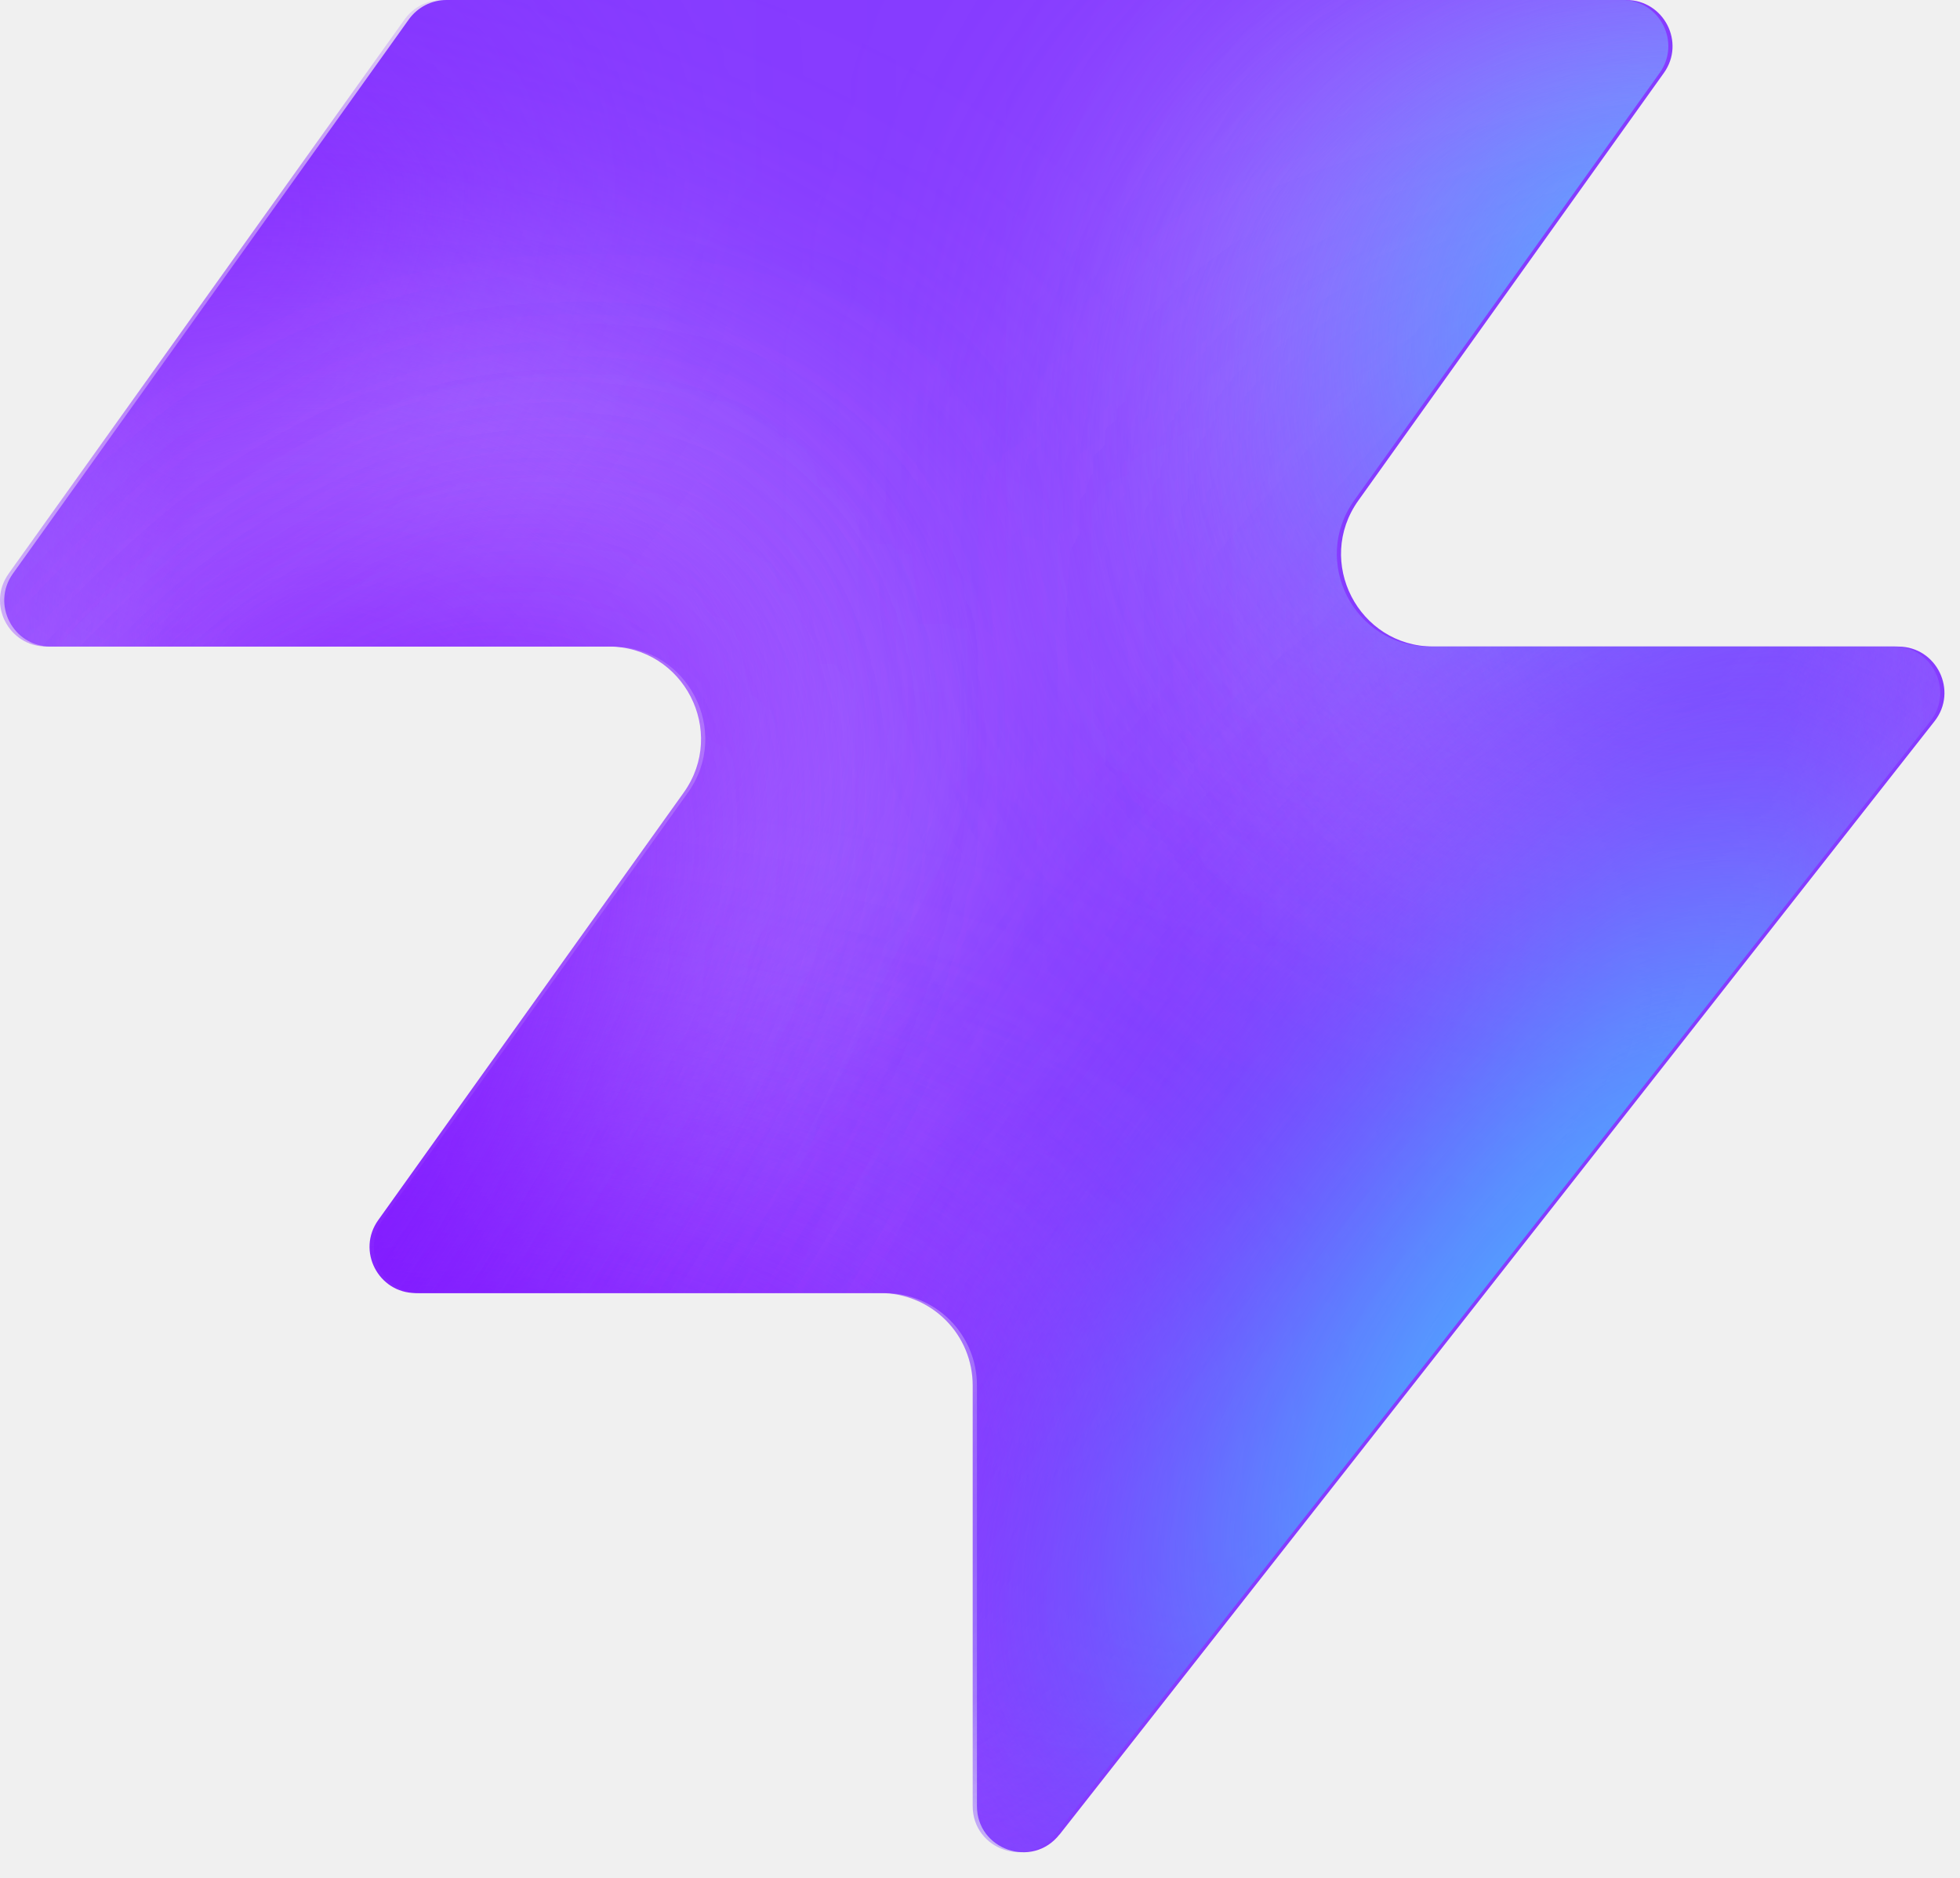
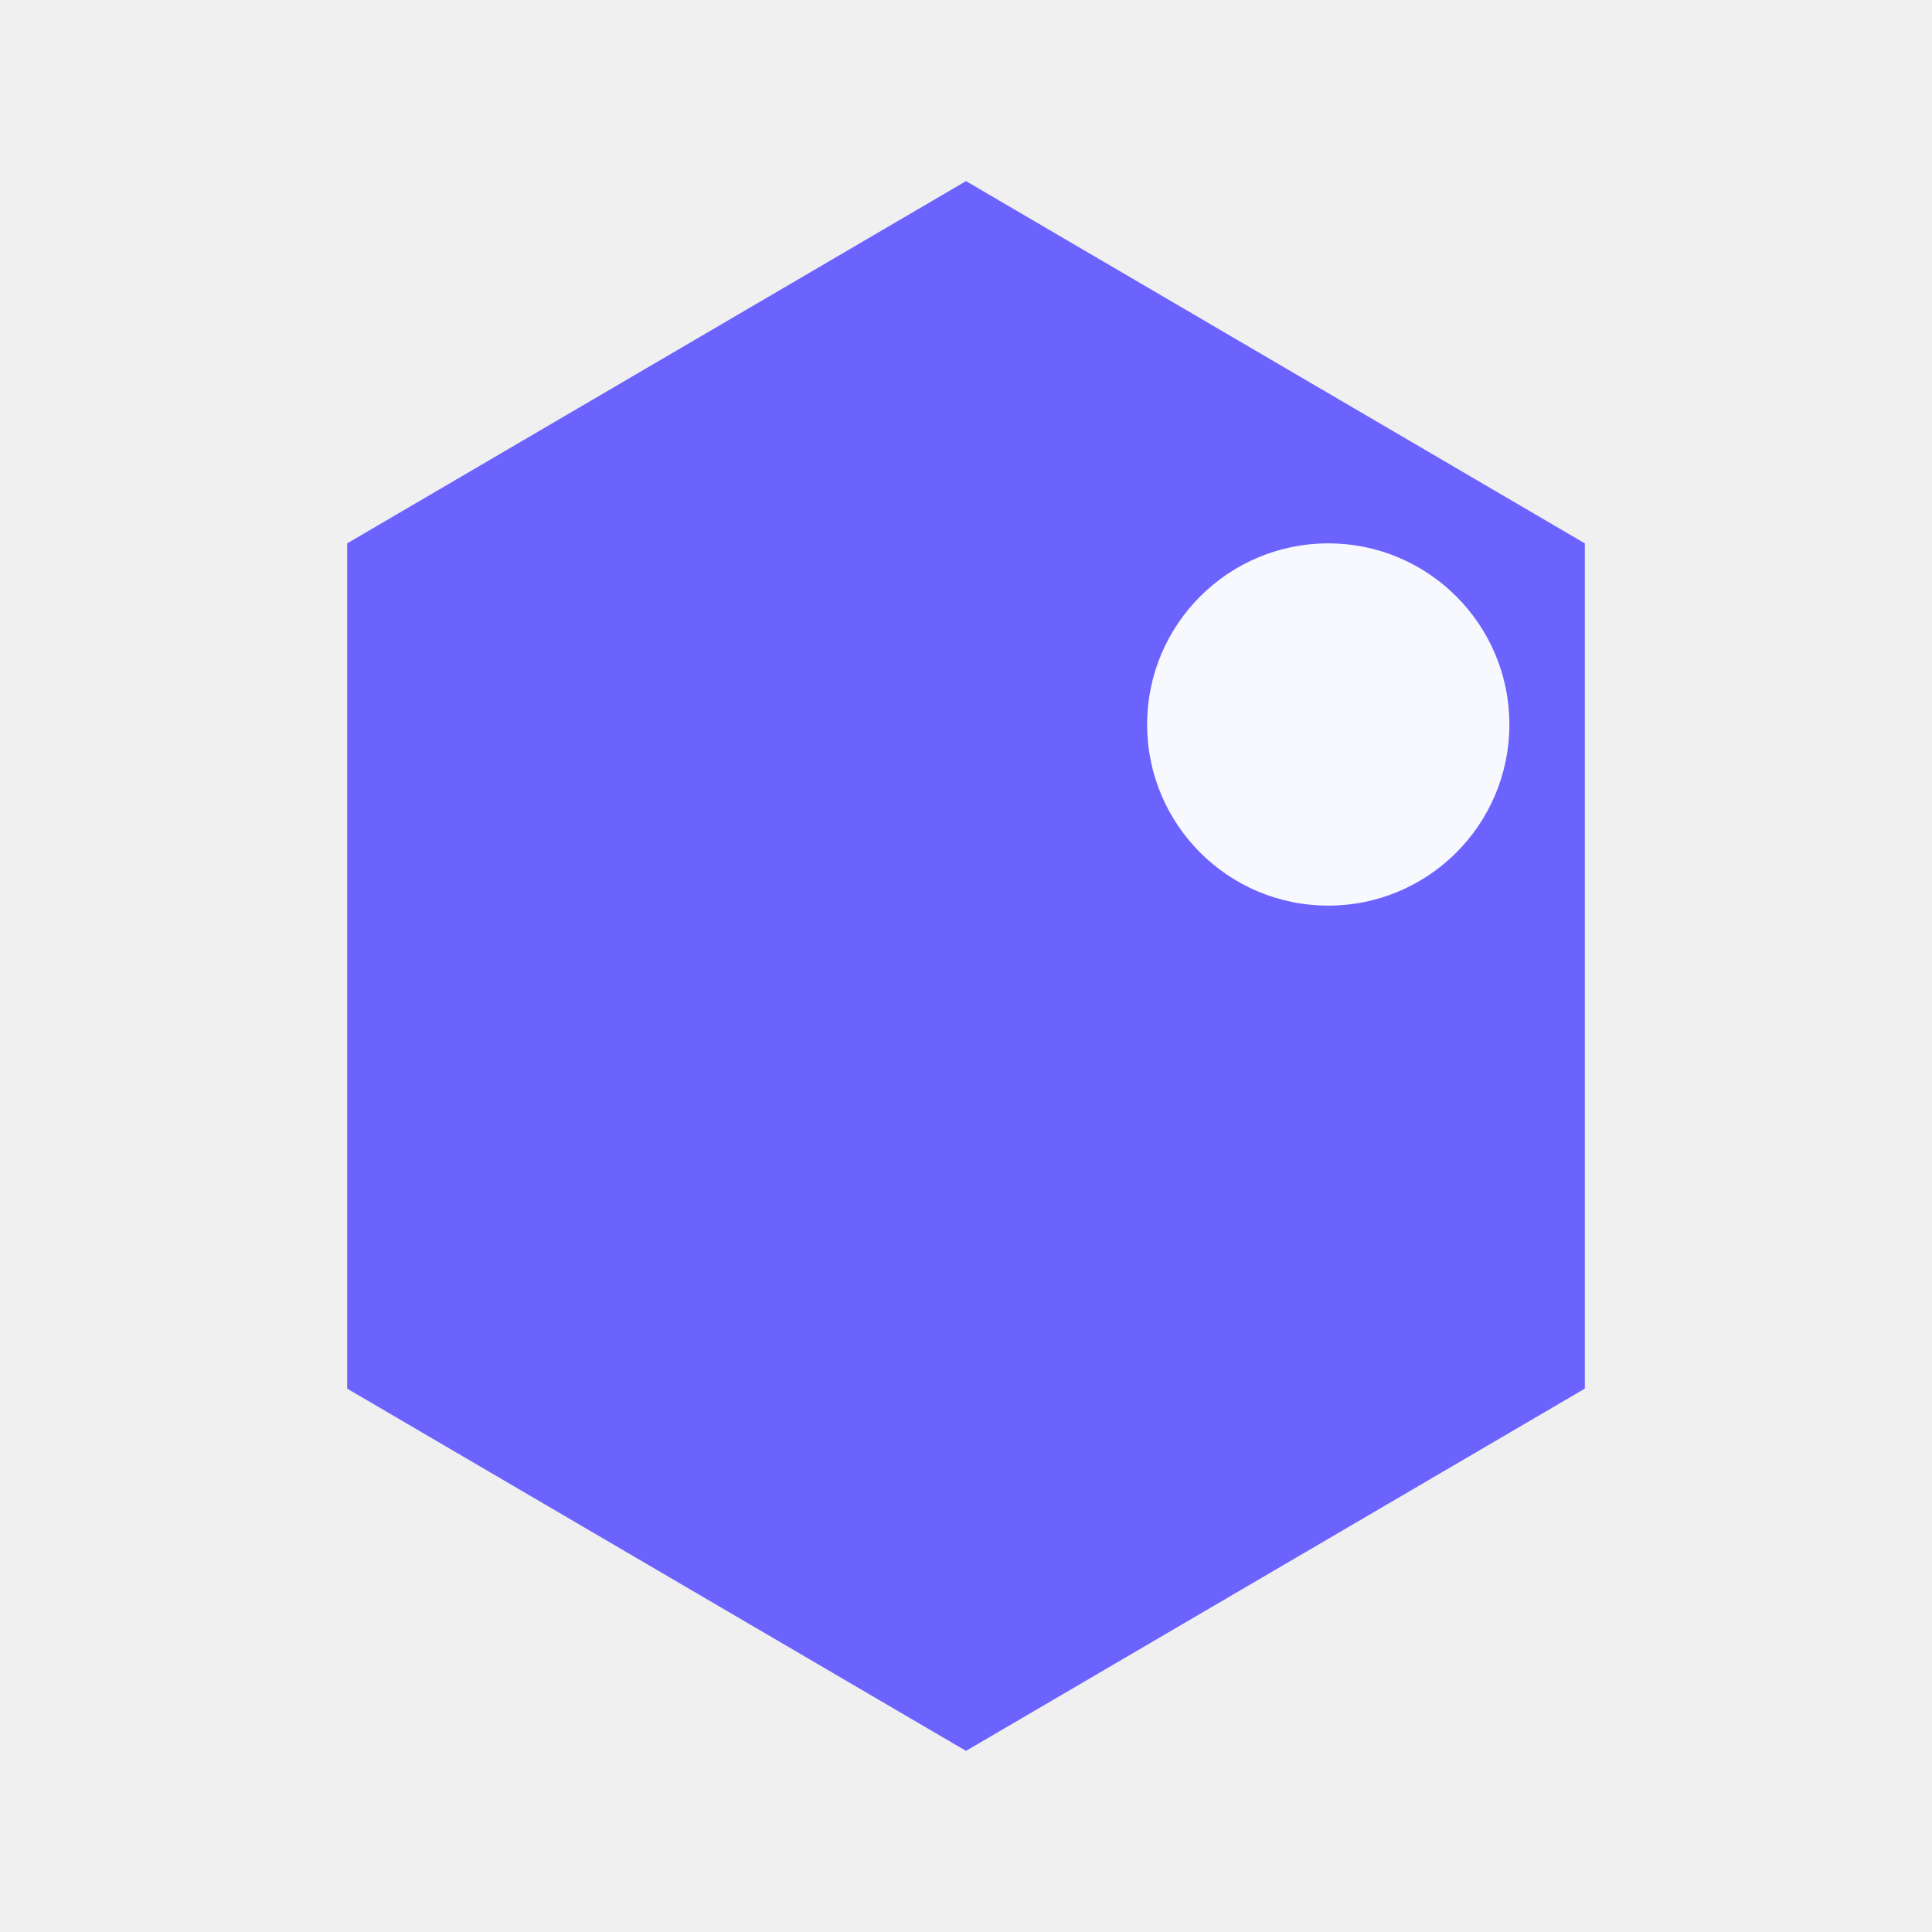
- <svg xmlns="http://www.w3.org/2000/svg" width="48" height="46" fill="none" viewBox="0 0 48 46">
-   <path fill="#863bff" d="M25.946 44.938c-.664.845-2.021.375-2.021-.698V33.937a2.26 2.26 0 0 0-2.262-2.262H10.287c-.92 0-1.456-1.04-.92-1.788l7.48-10.471c1.07-1.497 0-3.578-1.842-3.578H1.237c-.92 0-1.456-1.04-.92-1.788L10.013.474c.214-.297.556-.474.92-.474h28.894c.92 0 1.456 1.04.92 1.788l-7.48 10.471c-1.07 1.498 0 3.579 1.842 3.579h11.377c.943 0 1.473 1.088.89 1.83L25.947 44.94z" style="fill:#863bff;fill:color(display-p3 .525 .23 1);fill-opacity:1" />
-   <mask id="a" width="48" height="46" x="0" y="0" maskUnits="userSpaceOnUse" style="mask-type:alpha">
-     <path fill="#000" d="M25.842 44.938c-.664.844-2.021.375-2.021-.698V33.937a2.26 2.26 0 0 0-2.262-2.262H10.183c-.92 0-1.456-1.04-.92-1.788l7.48-10.471c1.07-1.498 0-3.579-1.842-3.579H1.133c-.92 0-1.456-1.04-.92-1.787L9.91.473c.214-.297.556-.474.92-.474h28.894c.92 0 1.456 1.04.92 1.788l-7.48 10.471c-1.07 1.498 0 3.578 1.842 3.578h11.377c.943 0 1.473 1.088.89 1.832L25.843 44.94z" style="fill:#000;fill-opacity:1" />
-   </mask>
-   <g mask="url(#a)">
-     <g filter="url(#b)">
-       <ellipse cx="5.508" cy="14.704" fill="#ede6ff" rx="5.508" ry="14.704" style="fill:#ede6ff;fill:color(display-p3 .927 .903 1);fill-opacity:1" transform="matrix(.00324 1 1 -.00324 -4.47 31.516)" />
-     </g>
-     <g filter="url(#c)">
-       <ellipse cx="10.399" cy="29.851" fill="#ede6ff" rx="10.399" ry="29.851" style="fill:#ede6ff;fill:color(display-p3 .927 .903 1);fill-opacity:1" transform="matrix(.00324 1 1 -.00324 -39.328 7.883)" />
-     </g>
-     <g filter="url(#d)">
-       <ellipse cx="5.508" cy="30.487" fill="#7e14ff" rx="5.508" ry="30.487" style="fill:#7e14ff;fill:color(display-p3 .492 .077 1);fill-opacity:1" transform="rotate(89.814 -25.913 -14.639)scale(1 -1)" />
-     </g>
-     <g filter="url(#e)">
-       <ellipse cx="5.508" cy="30.599" fill="#7e14ff" rx="5.508" ry="30.599" style="fill:#7e14ff;fill:color(display-p3 .492 .077 1);fill-opacity:1" transform="rotate(89.814 -32.644 -3.334)scale(1 -1)" />
-     </g>
-     <g filter="url(#f)">
-       <ellipse cx="5.508" cy="30.599" fill="#7e14ff" rx="5.508" ry="30.599" style="fill:#7e14ff;fill:color(display-p3 .492 .077 1);fill-opacity:1" transform="matrix(.00324 1 1 -.00324 -34.34 30.47)" />
-     </g>
-     <g filter="url(#g)">
-       <ellipse cx="14.072" cy="22.078" fill="#ede6ff" rx="14.072" ry="22.078" style="fill:#ede6ff;fill:color(display-p3 .927 .903 1);fill-opacity:1" transform="rotate(93.35 24.506 48.493)scale(-1 1)" />
-     </g>
-     <g filter="url(#h)">
-       <ellipse cx="3.47" cy="21.501" fill="#7e14ff" rx="3.47" ry="21.501" style="fill:#7e14ff;fill:color(display-p3 .492 .077 1);fill-opacity:1" transform="rotate(89.009 28.708 47.59)scale(-1 1)" />
-     </g>
-     <g filter="url(#i)">
-       <ellipse cx="3.47" cy="21.501" fill="#7e14ff" rx="3.47" ry="21.501" style="fill:#7e14ff;fill:color(display-p3 .492 .077 1);fill-opacity:1" transform="rotate(89.009 28.708 47.59)scale(-1 1)" />
-     </g>
-     <g filter="url(#j)">
-       <ellipse cx=".387" cy="8.972" fill="#7e14ff" rx="4.407" ry="29.108" style="fill:#7e14ff;fill:color(display-p3 .492 .077 1);fill-opacity:1" transform="rotate(39.51 .387 8.972)" />
-     </g>
-     <g filter="url(#k)">
-       <ellipse cx="47.523" cy="-6.092" fill="#7e14ff" rx="4.407" ry="29.108" style="fill:#7e14ff;fill:color(display-p3 .492 .077 1);fill-opacity:1" transform="rotate(37.892 47.523 -6.092)" />
-     </g>
-     <g filter="url(#l)">
-       <ellipse cx="41.412" cy="6.333" fill="#47bfff" rx="5.971" ry="9.665" style="fill:#47bfff;fill:color(display-p3 .28 .748 1);fill-opacity:1" transform="rotate(37.892 41.412 6.333)" />
-     </g>
-     <g filter="url(#m)">
-       <ellipse cx="-1.879" cy="38.332" fill="#7e14ff" rx="4.407" ry="29.108" style="fill:#7e14ff;fill:color(display-p3 .492 .077 1);fill-opacity:1" transform="rotate(37.892 -1.88 38.332)" />
-     </g>
-     <g filter="url(#n)">
-       <ellipse cx="-1.879" cy="38.332" fill="#7e14ff" rx="4.407" ry="29.108" style="fill:#7e14ff;fill:color(display-p3 .492 .077 1);fill-opacity:1" transform="rotate(37.892 -1.88 38.332)" />
-     </g>
-     <g filter="url(#o)">
-       <ellipse cx="35.651" cy="29.907" fill="#7e14ff" rx="4.407" ry="29.108" style="fill:#7e14ff;fill:color(display-p3 .492 .077 1);fill-opacity:1" transform="rotate(37.892 35.651 29.907)" />
-     </g>
-     <g filter="url(#p)">
-       <ellipse cx="38.418" cy="32.4" fill="#47bfff" rx="5.971" ry="15.297" style="fill:#47bfff;fill:color(display-p3 .28 .748 1);fill-opacity:1" transform="rotate(37.892 38.418 32.4)" />
-     </g>
-   </g>
-   <defs>
-     <filter id="b" width="60.045" height="41.654" x="-19.77" y="16.149" color-interpolation-filters="sRGB" filterUnits="userSpaceOnUse">
-       <feFlood flood-opacity="0" result="BackgroundImageFix" />
-       <feBlend in="SourceGraphic" in2="BackgroundImageFix" result="shape" />
-       <feGaussianBlur result="effect1_foregroundBlur_2002_17158" stdDeviation="7.659" />
-     </filter>
-     <filter id="c" width="90.34" height="51.437" x="-54.613" y="-7.533" color-interpolation-filters="sRGB" filterUnits="userSpaceOnUse">
-       <feFlood flood-opacity="0" result="BackgroundImageFix" />
-       <feBlend in="SourceGraphic" in2="BackgroundImageFix" result="shape" />
-       <feGaussianBlur result="effect1_foregroundBlur_2002_17158" stdDeviation="7.659" />
-     </filter>
-     <filter id="d" width="79.355" height="29.4" x="-49.64" y="2.03" color-interpolation-filters="sRGB" filterUnits="userSpaceOnUse">
-       <feFlood flood-opacity="0" result="BackgroundImageFix" />
-       <feBlend in="SourceGraphic" in2="BackgroundImageFix" result="shape" />
-       <feGaussianBlur result="effect1_foregroundBlur_2002_17158" stdDeviation="4.596" />
-     </filter>
-     <filter id="e" width="79.579" height="29.4" x="-45.045" y="20.029" color-interpolation-filters="sRGB" filterUnits="userSpaceOnUse">
-       <feFlood flood-opacity="0" result="BackgroundImageFix" />
-       <feBlend in="SourceGraphic" in2="BackgroundImageFix" result="shape" />
-       <feGaussianBlur result="effect1_foregroundBlur_2002_17158" stdDeviation="4.596" />
-     </filter>
-     <filter id="f" width="79.579" height="29.4" x="-43.513" y="21.178" color-interpolation-filters="sRGB" filterUnits="userSpaceOnUse">
-       <feFlood flood-opacity="0" result="BackgroundImageFix" />
-       <feBlend in="SourceGraphic" in2="BackgroundImageFix" result="shape" />
-       <feGaussianBlur result="effect1_foregroundBlur_2002_17158" stdDeviation="4.596" />
-     </filter>
-     <filter id="g" width="74.749" height="58.852" x="15.756" y="-17.901" color-interpolation-filters="sRGB" filterUnits="userSpaceOnUse">
-       <feFlood flood-opacity="0" result="BackgroundImageFix" />
-       <feBlend in="SourceGraphic" in2="BackgroundImageFix" result="shape" />
-       <feGaussianBlur result="effect1_foregroundBlur_2002_17158" stdDeviation="7.659" />
-     </filter>
-     <filter id="h" width="61.377" height="25.362" x="23.548" y="2.284" color-interpolation-filters="sRGB" filterUnits="userSpaceOnUse">
-       <feFlood flood-opacity="0" result="BackgroundImageFix" />
-       <feBlend in="SourceGraphic" in2="BackgroundImageFix" result="shape" />
-       <feGaussianBlur result="effect1_foregroundBlur_2002_17158" stdDeviation="4.596" />
-     </filter>
-     <filter id="i" width="61.377" height="25.362" x="23.548" y="2.284" color-interpolation-filters="sRGB" filterUnits="userSpaceOnUse">
-       <feFlood flood-opacity="0" result="BackgroundImageFix" />
-       <feBlend in="SourceGraphic" in2="BackgroundImageFix" result="shape" />
-       <feGaussianBlur result="effect1_foregroundBlur_2002_17158" stdDeviation="4.596" />
-     </filter>
-     <filter id="j" width="56.045" height="63.649" x="-27.636" y="-22.853" color-interpolation-filters="sRGB" filterUnits="userSpaceOnUse">
-       <feFlood flood-opacity="0" result="BackgroundImageFix" />
-       <feBlend in="SourceGraphic" in2="BackgroundImageFix" result="shape" />
-       <feGaussianBlur result="effect1_foregroundBlur_2002_17158" stdDeviation="4.596" />
-     </filter>
-     <filter id="k" width="54.814" height="64.646" x="20.116" y="-38.415" color-interpolation-filters="sRGB" filterUnits="userSpaceOnUse">
-       <feFlood flood-opacity="0" result="BackgroundImageFix" />
-       <feBlend in="SourceGraphic" in2="BackgroundImageFix" result="shape" />
-       <feGaussianBlur result="effect1_foregroundBlur_2002_17158" stdDeviation="4.596" />
-     </filter>
-     <filter id="l" width="33.541" height="35.313" x="24.641" y="-11.323" color-interpolation-filters="sRGB" filterUnits="userSpaceOnUse">
-       <feFlood flood-opacity="0" result="BackgroundImageFix" />
-       <feBlend in="SourceGraphic" in2="BackgroundImageFix" result="shape" />
-       <feGaussianBlur result="effect1_foregroundBlur_2002_17158" stdDeviation="4.596" />
-     </filter>
-     <filter id="m" width="54.814" height="64.646" x="-29.286" y="6.009" color-interpolation-filters="sRGB" filterUnits="userSpaceOnUse">
-       <feFlood flood-opacity="0" result="BackgroundImageFix" />
-       <feBlend in="SourceGraphic" in2="BackgroundImageFix" result="shape" />
-       <feGaussianBlur result="effect1_foregroundBlur_2002_17158" stdDeviation="4.596" />
-     </filter>
-     <filter id="n" width="54.814" height="64.646" x="-29.286" y="6.009" color-interpolation-filters="sRGB" filterUnits="userSpaceOnUse">
-       <feFlood flood-opacity="0" result="BackgroundImageFix" />
-       <feBlend in="SourceGraphic" in2="BackgroundImageFix" result="shape" />
-       <feGaussianBlur result="effect1_foregroundBlur_2002_17158" stdDeviation="4.596" />
-     </filter>
-     <filter id="o" width="54.814" height="64.646" x="8.244" y="-2.416" color-interpolation-filters="sRGB" filterUnits="userSpaceOnUse">
-       <feFlood flood-opacity="0" result="BackgroundImageFix" />
-       <feBlend in="SourceGraphic" in2="BackgroundImageFix" result="shape" />
-       <feGaussianBlur result="effect1_foregroundBlur_2002_17158" stdDeviation="4.596" />
-     </filter>
-     <filter id="p" width="39.409" height="43.623" x="18.713" y="10.588" color-interpolation-filters="sRGB" filterUnits="userSpaceOnUse">
-       <feFlood flood-opacity="0" result="BackgroundImageFix" />
-       <feBlend in="SourceGraphic" in2="BackgroundImageFix" result="shape" />
-       <feGaussianBlur result="effect1_foregroundBlur_2002_17158" stdDeviation="4.596" />
-     </filter>
-   </defs>
+ <svg xmlns="http://www.w3.org/2000/svg" viewBox="0 0 64 64" width="64" height="64" fill="none">
+   <path d="M32 6 52.5 18v28L32 58 11.5 46V18L32 6Z" fill="#6C63FF" />
+   <circle cx="44" cy="24" r="6" fill="#ffffff" opacity="0.95" />
</svg>
